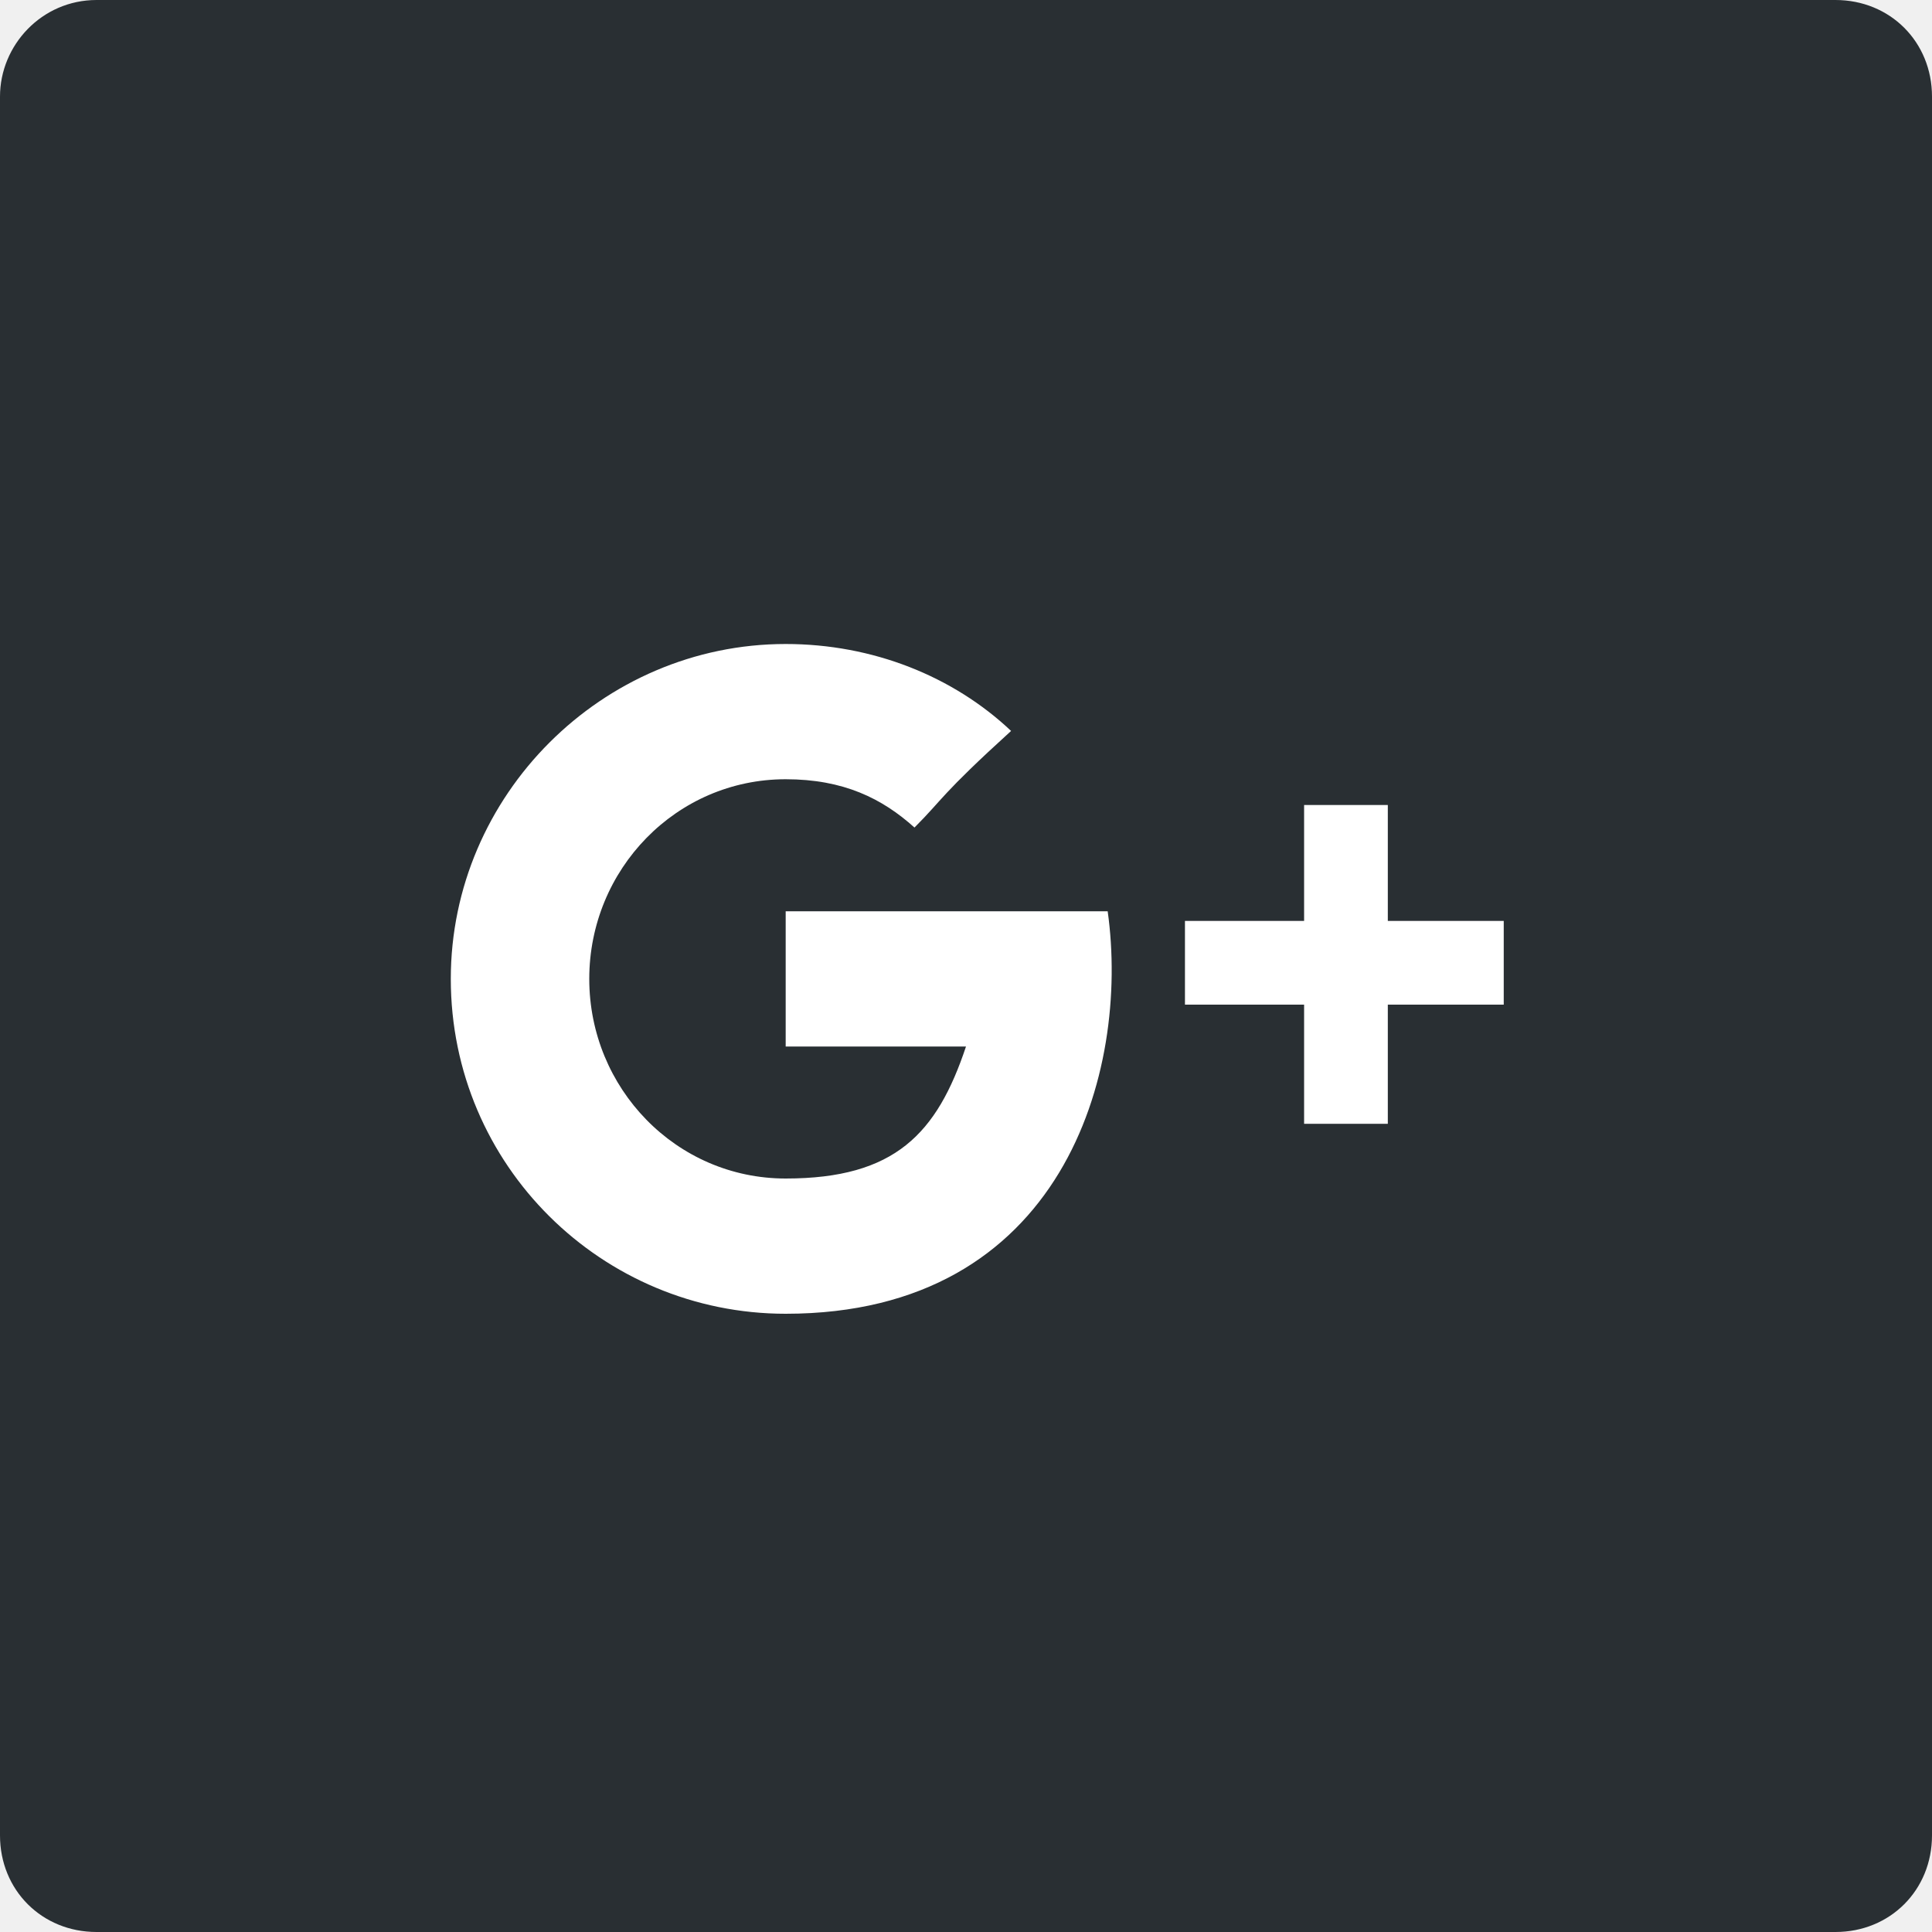
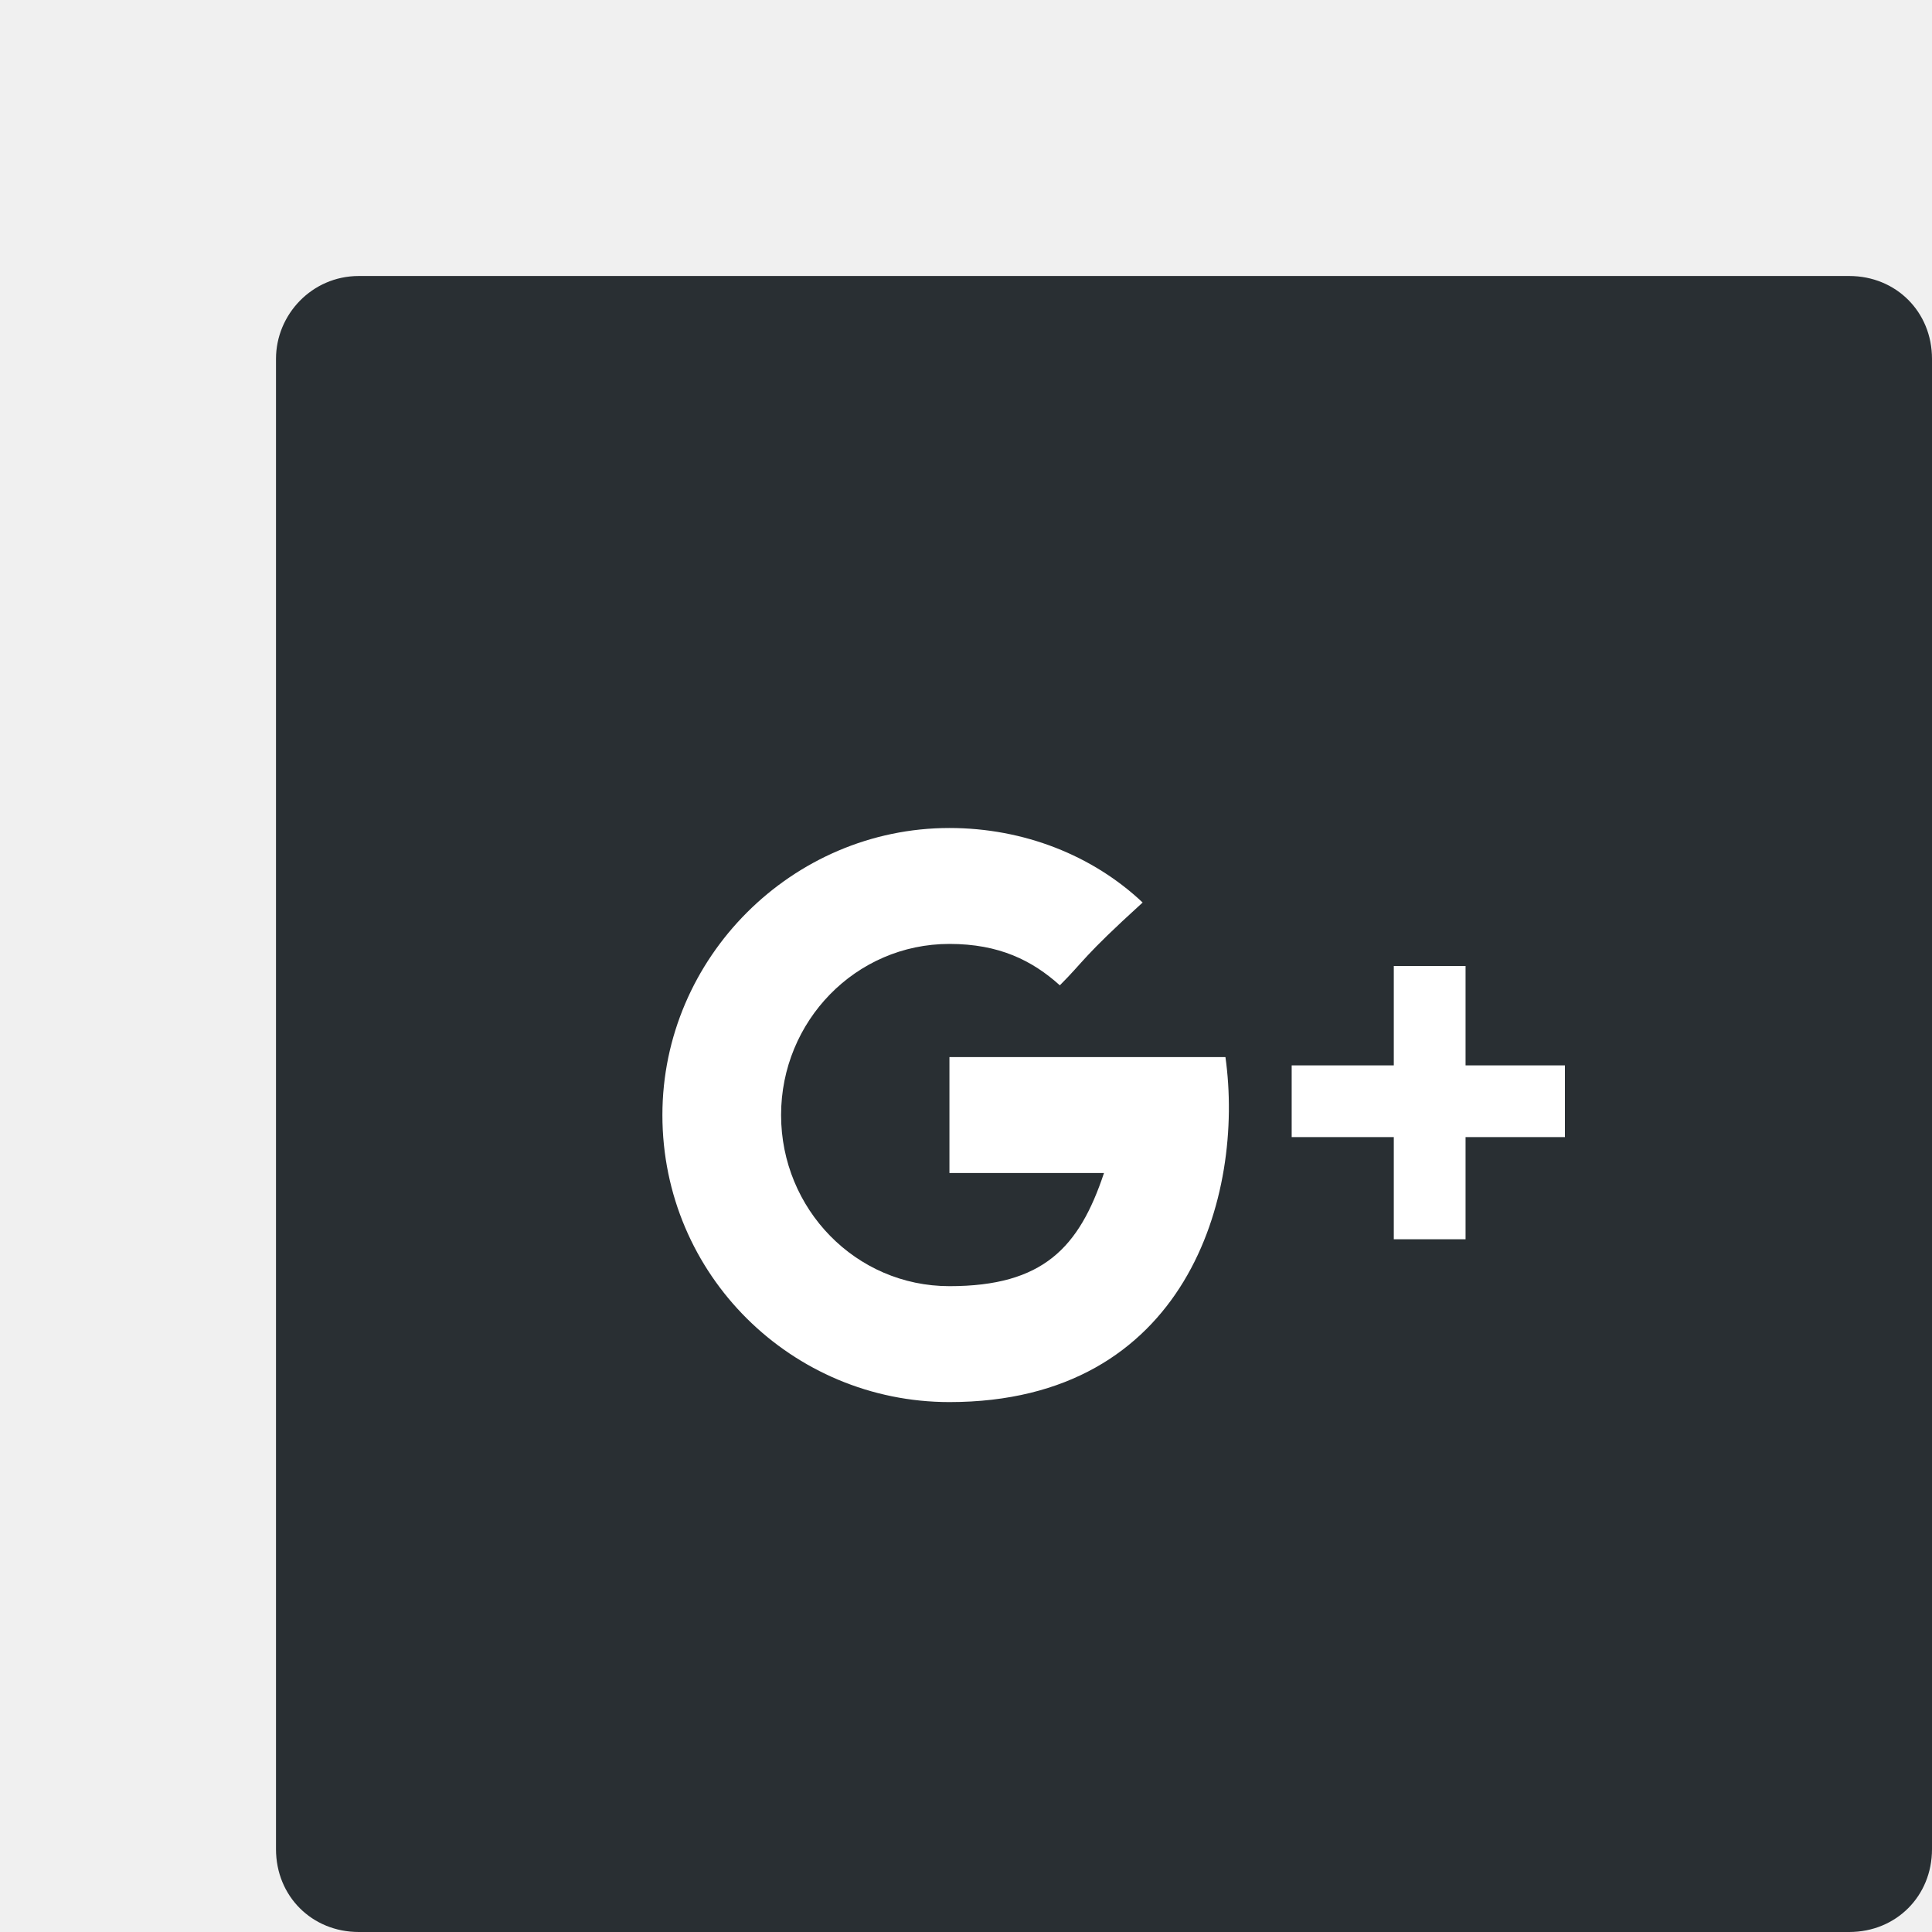
- <svg xmlns="http://www.w3.org/2000/svg" version="1.1" id="Layer_1" x="0px" y="0px" viewBox="-267 465.1 60 60" style="enable-background:new -267 465.1 60 60;" xml:space="preserve">
+ <svg xmlns="http://www.w3.org/2000/svg" version="1.1" x="0" y="0" viewBox="-277 455.1 70 70" xml:space="preserve" enable-background="new -267 465.1 60 60">
  <style type="text/css">
	.st0{fill:#CA4738;}
	.st1{fill:#FFFFFF;}
	.st2{fill:#292F33;}
	.st3{fill:#3B5998;}
	.st4{fill:#55ACEE;}
	.st5{clip-path:url(#SVGID_2_);fill-rule:evenodd;clip-rule:evenodd;fill:#292F33;}
	.st6{opacity:0.12;fill-rule:evenodd;clip-rule:evenodd;fill:#420000;}
	.st7{fill:url(#SVGID_3_);}
	.st8{fill:#0065A1;}
</style>
-   <g id="soical_1_">
-     <g id="social_1_" transform="translate(-473, -138)">
-       <g id="square-flat_1_" transform="translate(173, 138)">
-         <path id="square-4_1_" class="st2" d="M36,465.1h54c1.7,0,3,1.3,3,3v54c0,1.7-1.3,3-3,3H36c-1.7,0-3-1.3-3-3v-54     C33,466.5,34.3,465.1,36,465.1z" />
-       </g>
-       <g id="icon_1_" transform="translate(182, 150)">
-         <path id="google_plus_1_" class="st1" d="M67.1,481.7v-3.6h-2.6v3.6h-3.7v2.6h3.7v3.7h2.6v-3.7h3.6v-2.6H67.1z M48.4,481.5v4.1     c0,0,4,0,5.6,0c-0.9,2.7-2.2,4.1-5.6,4.1c-3.4,0-6.1-2.8-6.1-6.2s2.7-6.2,6.1-6.2c1.8,0,3,0.6,4,1.5c0.9-0.9,0.8-1,3-3     c-1.8-1.7-4.3-2.7-7-2.7c-5.7,0-10.4,4.7-10.4,10.4c0,5.8,4.7,10.4,10.4,10.4c8.6,0,10.7-7.5,10-12.5H48.4z" />
-       </g>
+   <g transform="translate(-473, -138)">
+     <g transform="translate(173, 138)">
+       <path class="st2" d="M36 465.1h54c1.7 0 3 1.3 3 3v54c0 1.7-1.3 3-3 3H36c-1.7 0-3-1.3-3-3v-54C33 466.5 34.3 465.1 36 465.1z" />
+     </g>
+     <g transform="translate(182, 150)">
+       <path class="st1" d="M67.1 481.7v-3.6h-2.6v3.6h-3.7v2.6h3.7v3.7h2.6v-3.7h3.6v-2.6H67.1zM48.4 481.5v4.1c0 0 4 0 5.6 0 -0.9 2.7-2.2 4.1-5.6 4.1 -3.4 0-6.1-2.8-6.1-6.2s2.7-6.2 6.1-6.2c1.8 0 3 0.6 4 1.5 0.9-0.9 0.8-1 3-3 -1.8-1.7-4.3-2.7-7-2.7 -5.7 0-10.4 4.7-10.4 10.4 0 5.8 4.7 10.4 10.4 10.4 8.6 0 10.7-7.5 10-12.5H48.4z" />
    </g>
  </g>
</svg>
